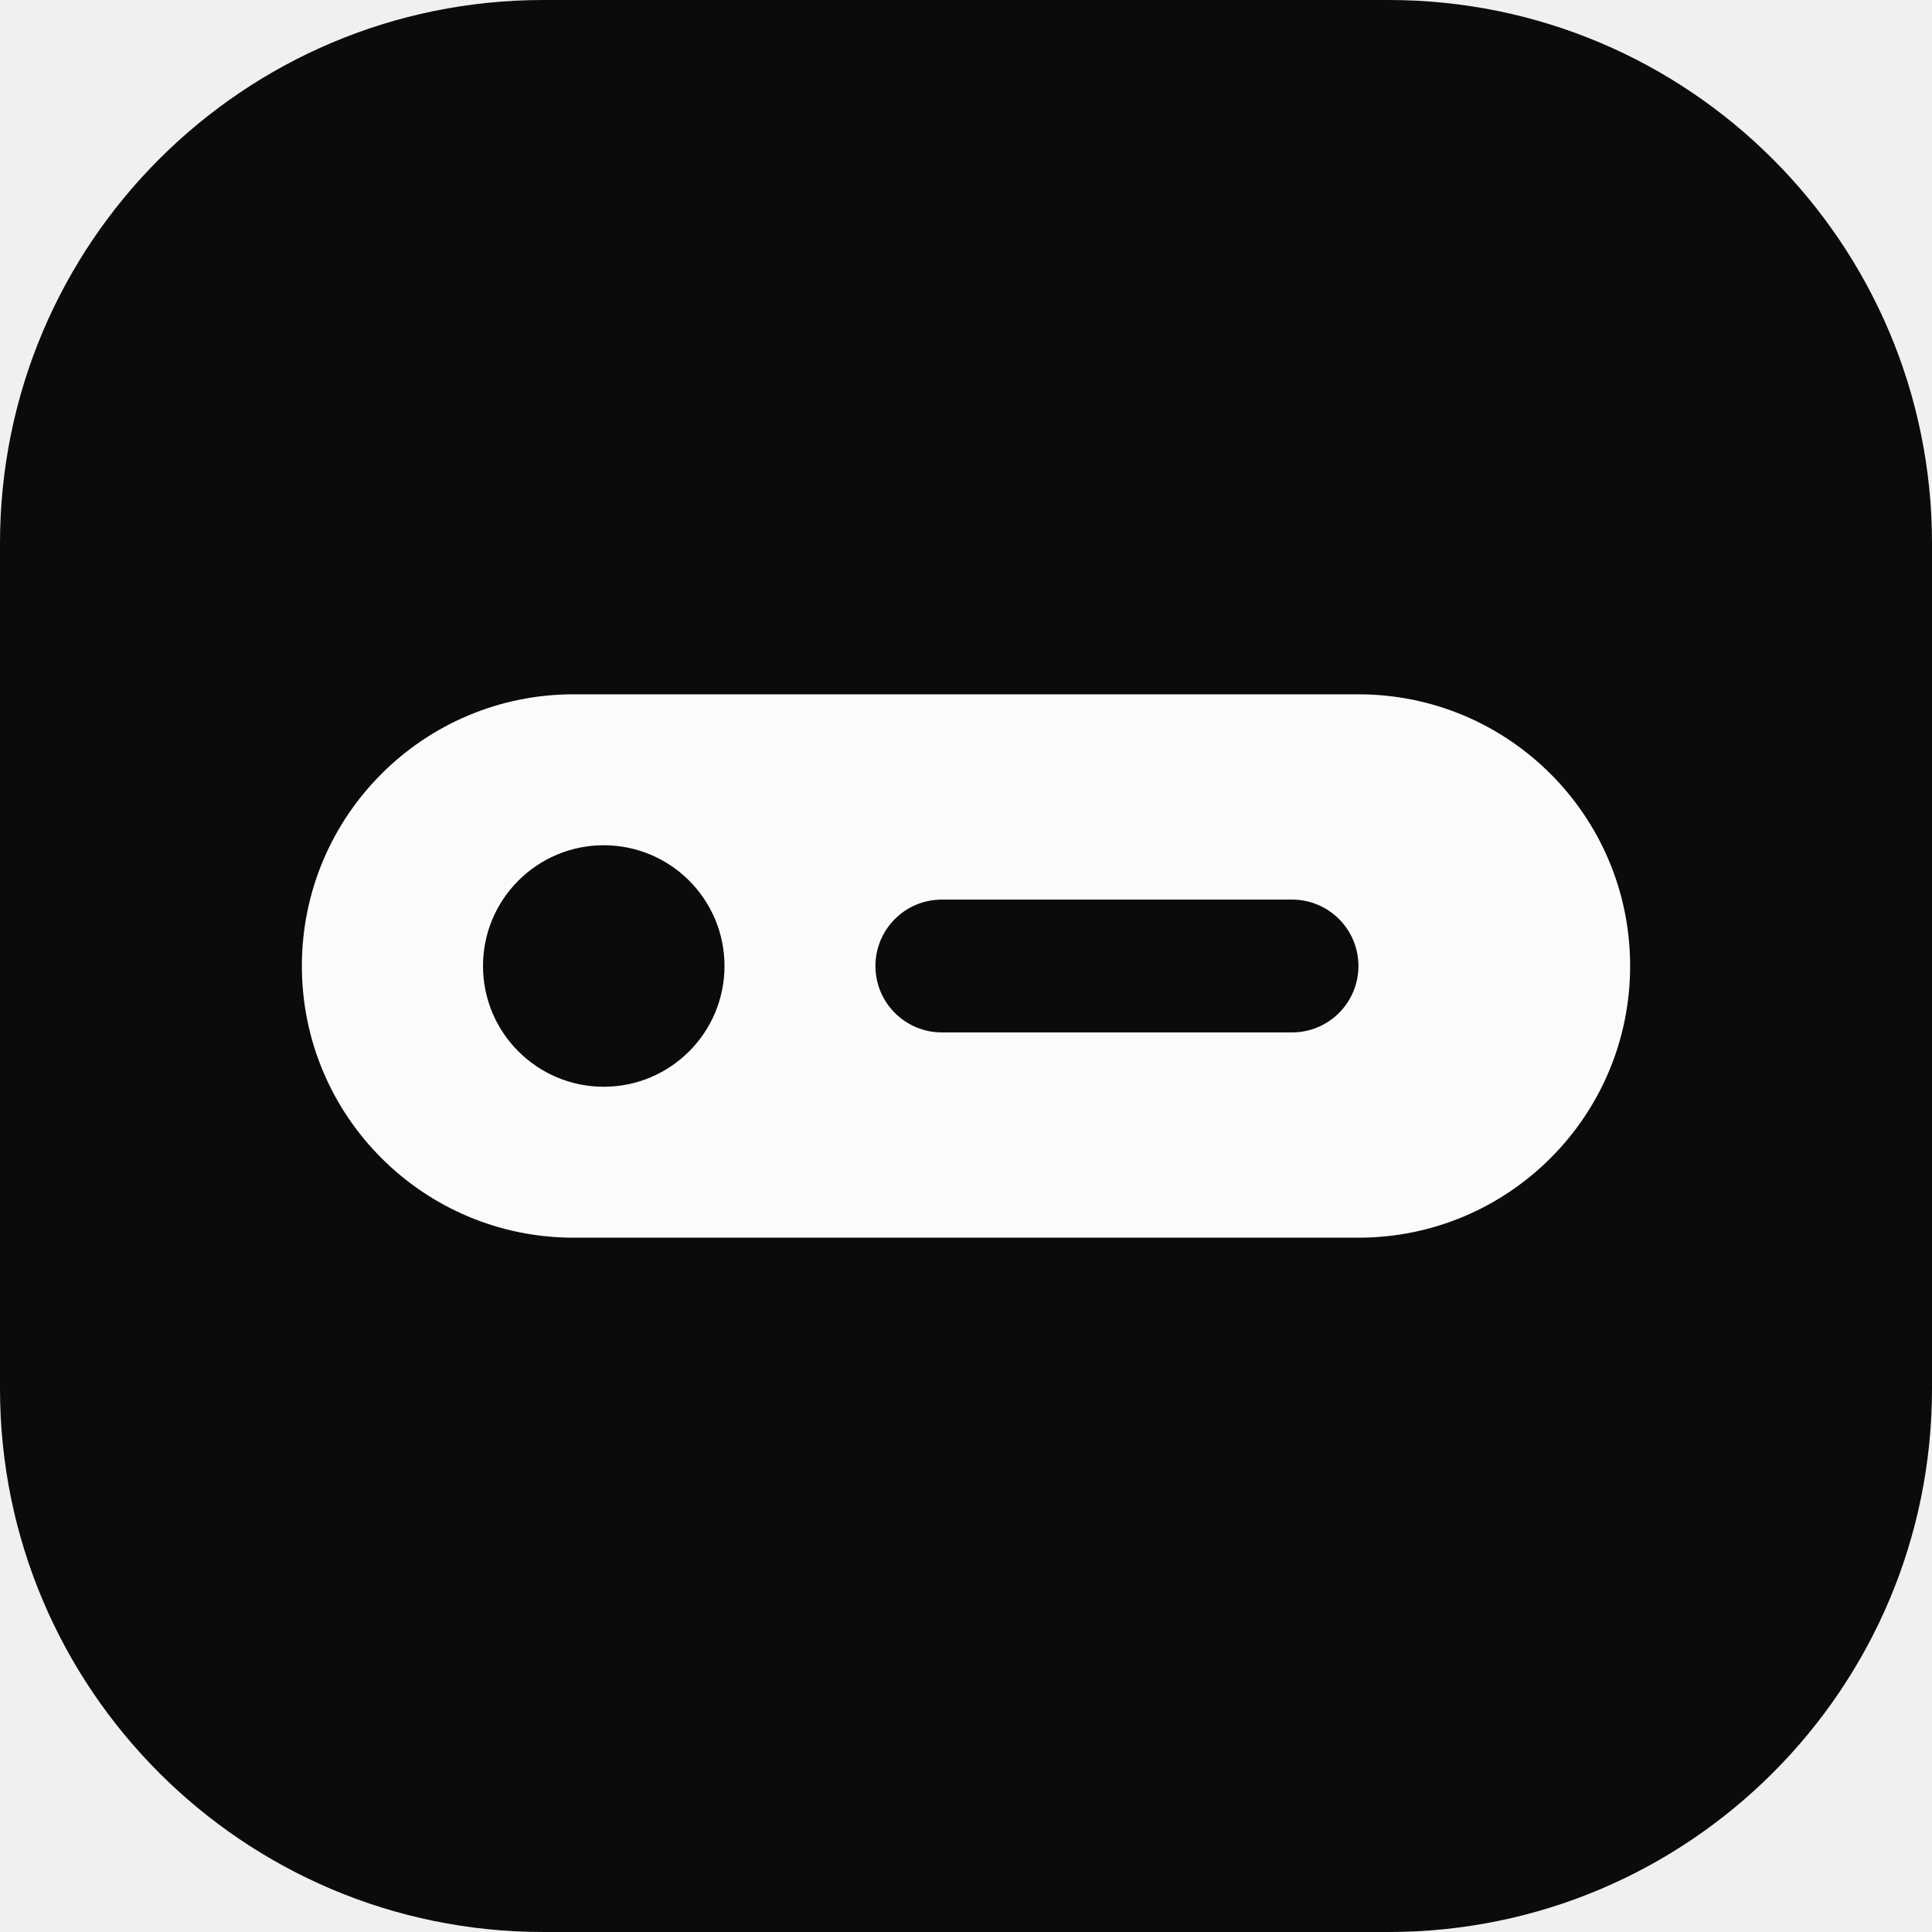
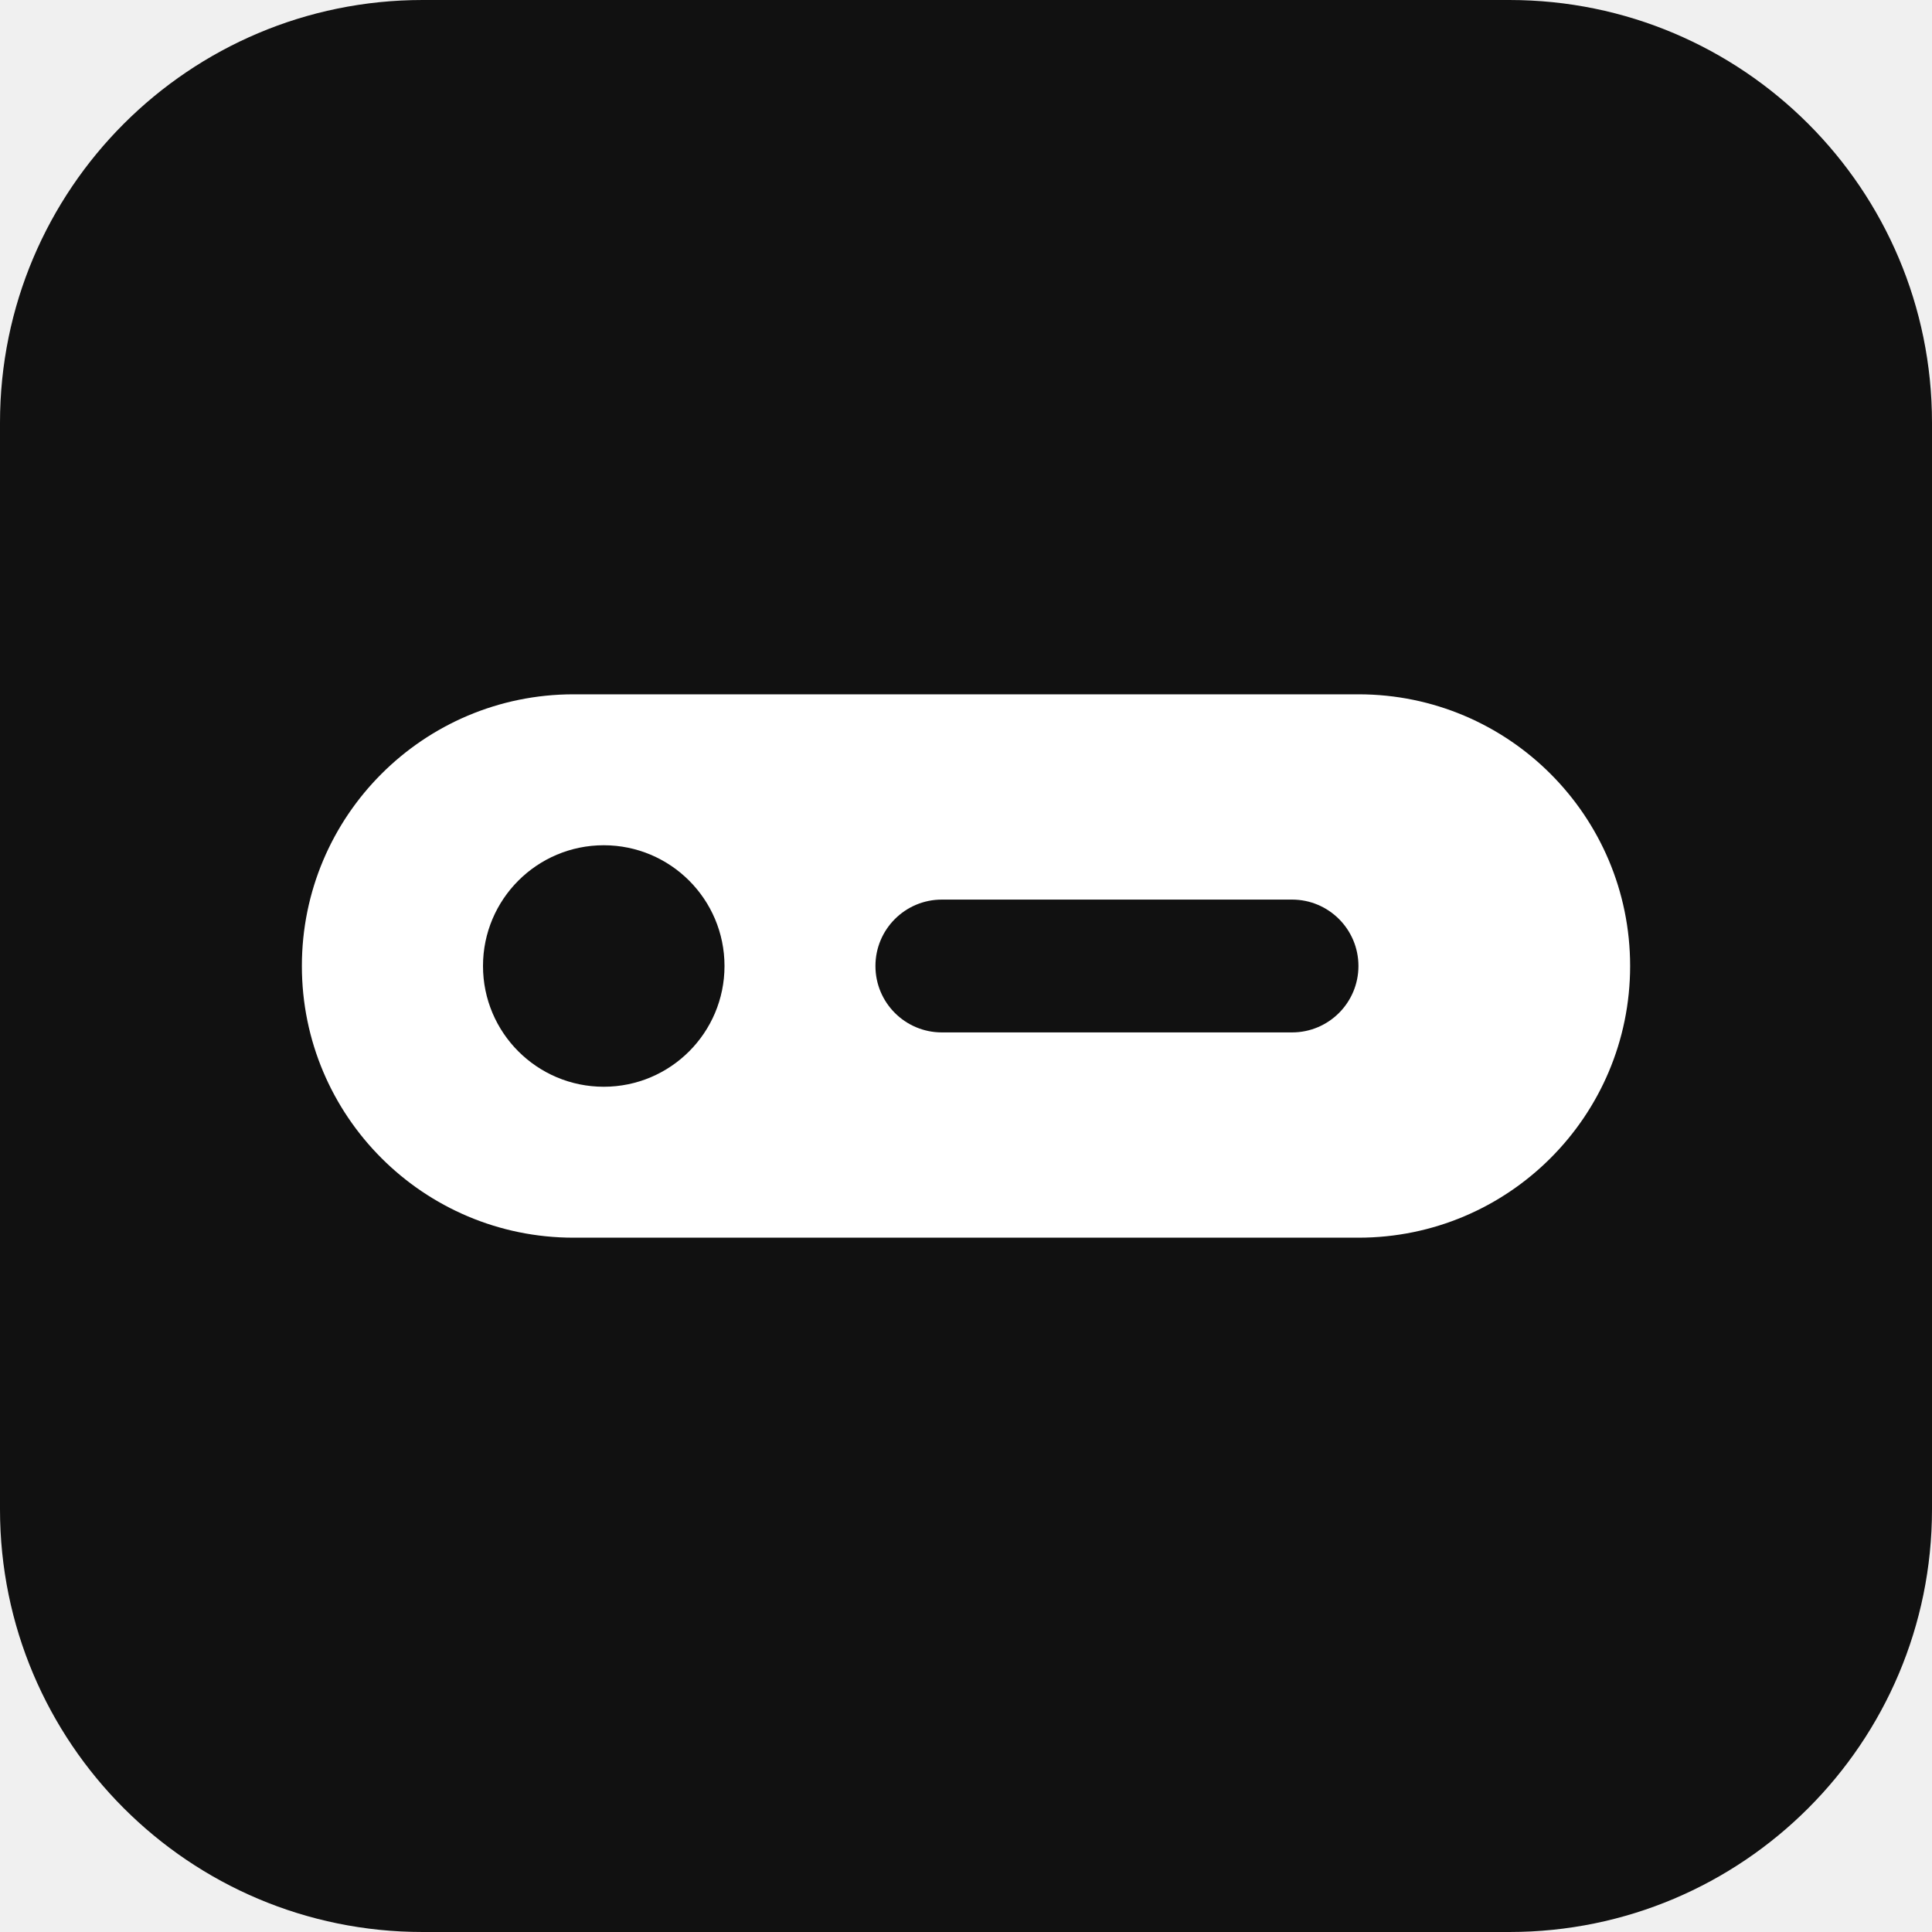
<svg xmlns="http://www.w3.org/2000/svg" viewBox="0 0 64 64">
  <style>
-     .bg { fill: #0b0b0c; }
-     .pill { fill: #fbfbfd; }
-     .dot { fill: #0b0b0c; }
+     .bg { fill: #111111; }
+     .pill { fill: #ffffff; }
+     .dot { fill: #111111; }
    @media (prefers-color-scheme: dark) {
-       .bg { fill: #f5f5f7; }
-       .pill { fill: #0b0b0c; }
-       .dot { fill: #f5f5f7; }
+       .bg { fill: #ededed; }
+       .pill { fill: #0b0b0b; }
+       .dot { fill: #ededed; }
    }
  </style>
-   <rect class="bg" width="64" height="64" rx="18" />
+   <rect class="bg" width="64" height="64" rx="14" />
  <rect class="pill" x="10" y="23" width="44" height="18" rx="9" />
  <circle class="dot" cx="20" cy="32" r="4" />
  <rect class="dot" x="29" y="29.8" width="16" height="4.4" rx="2.2" />
</svg>
